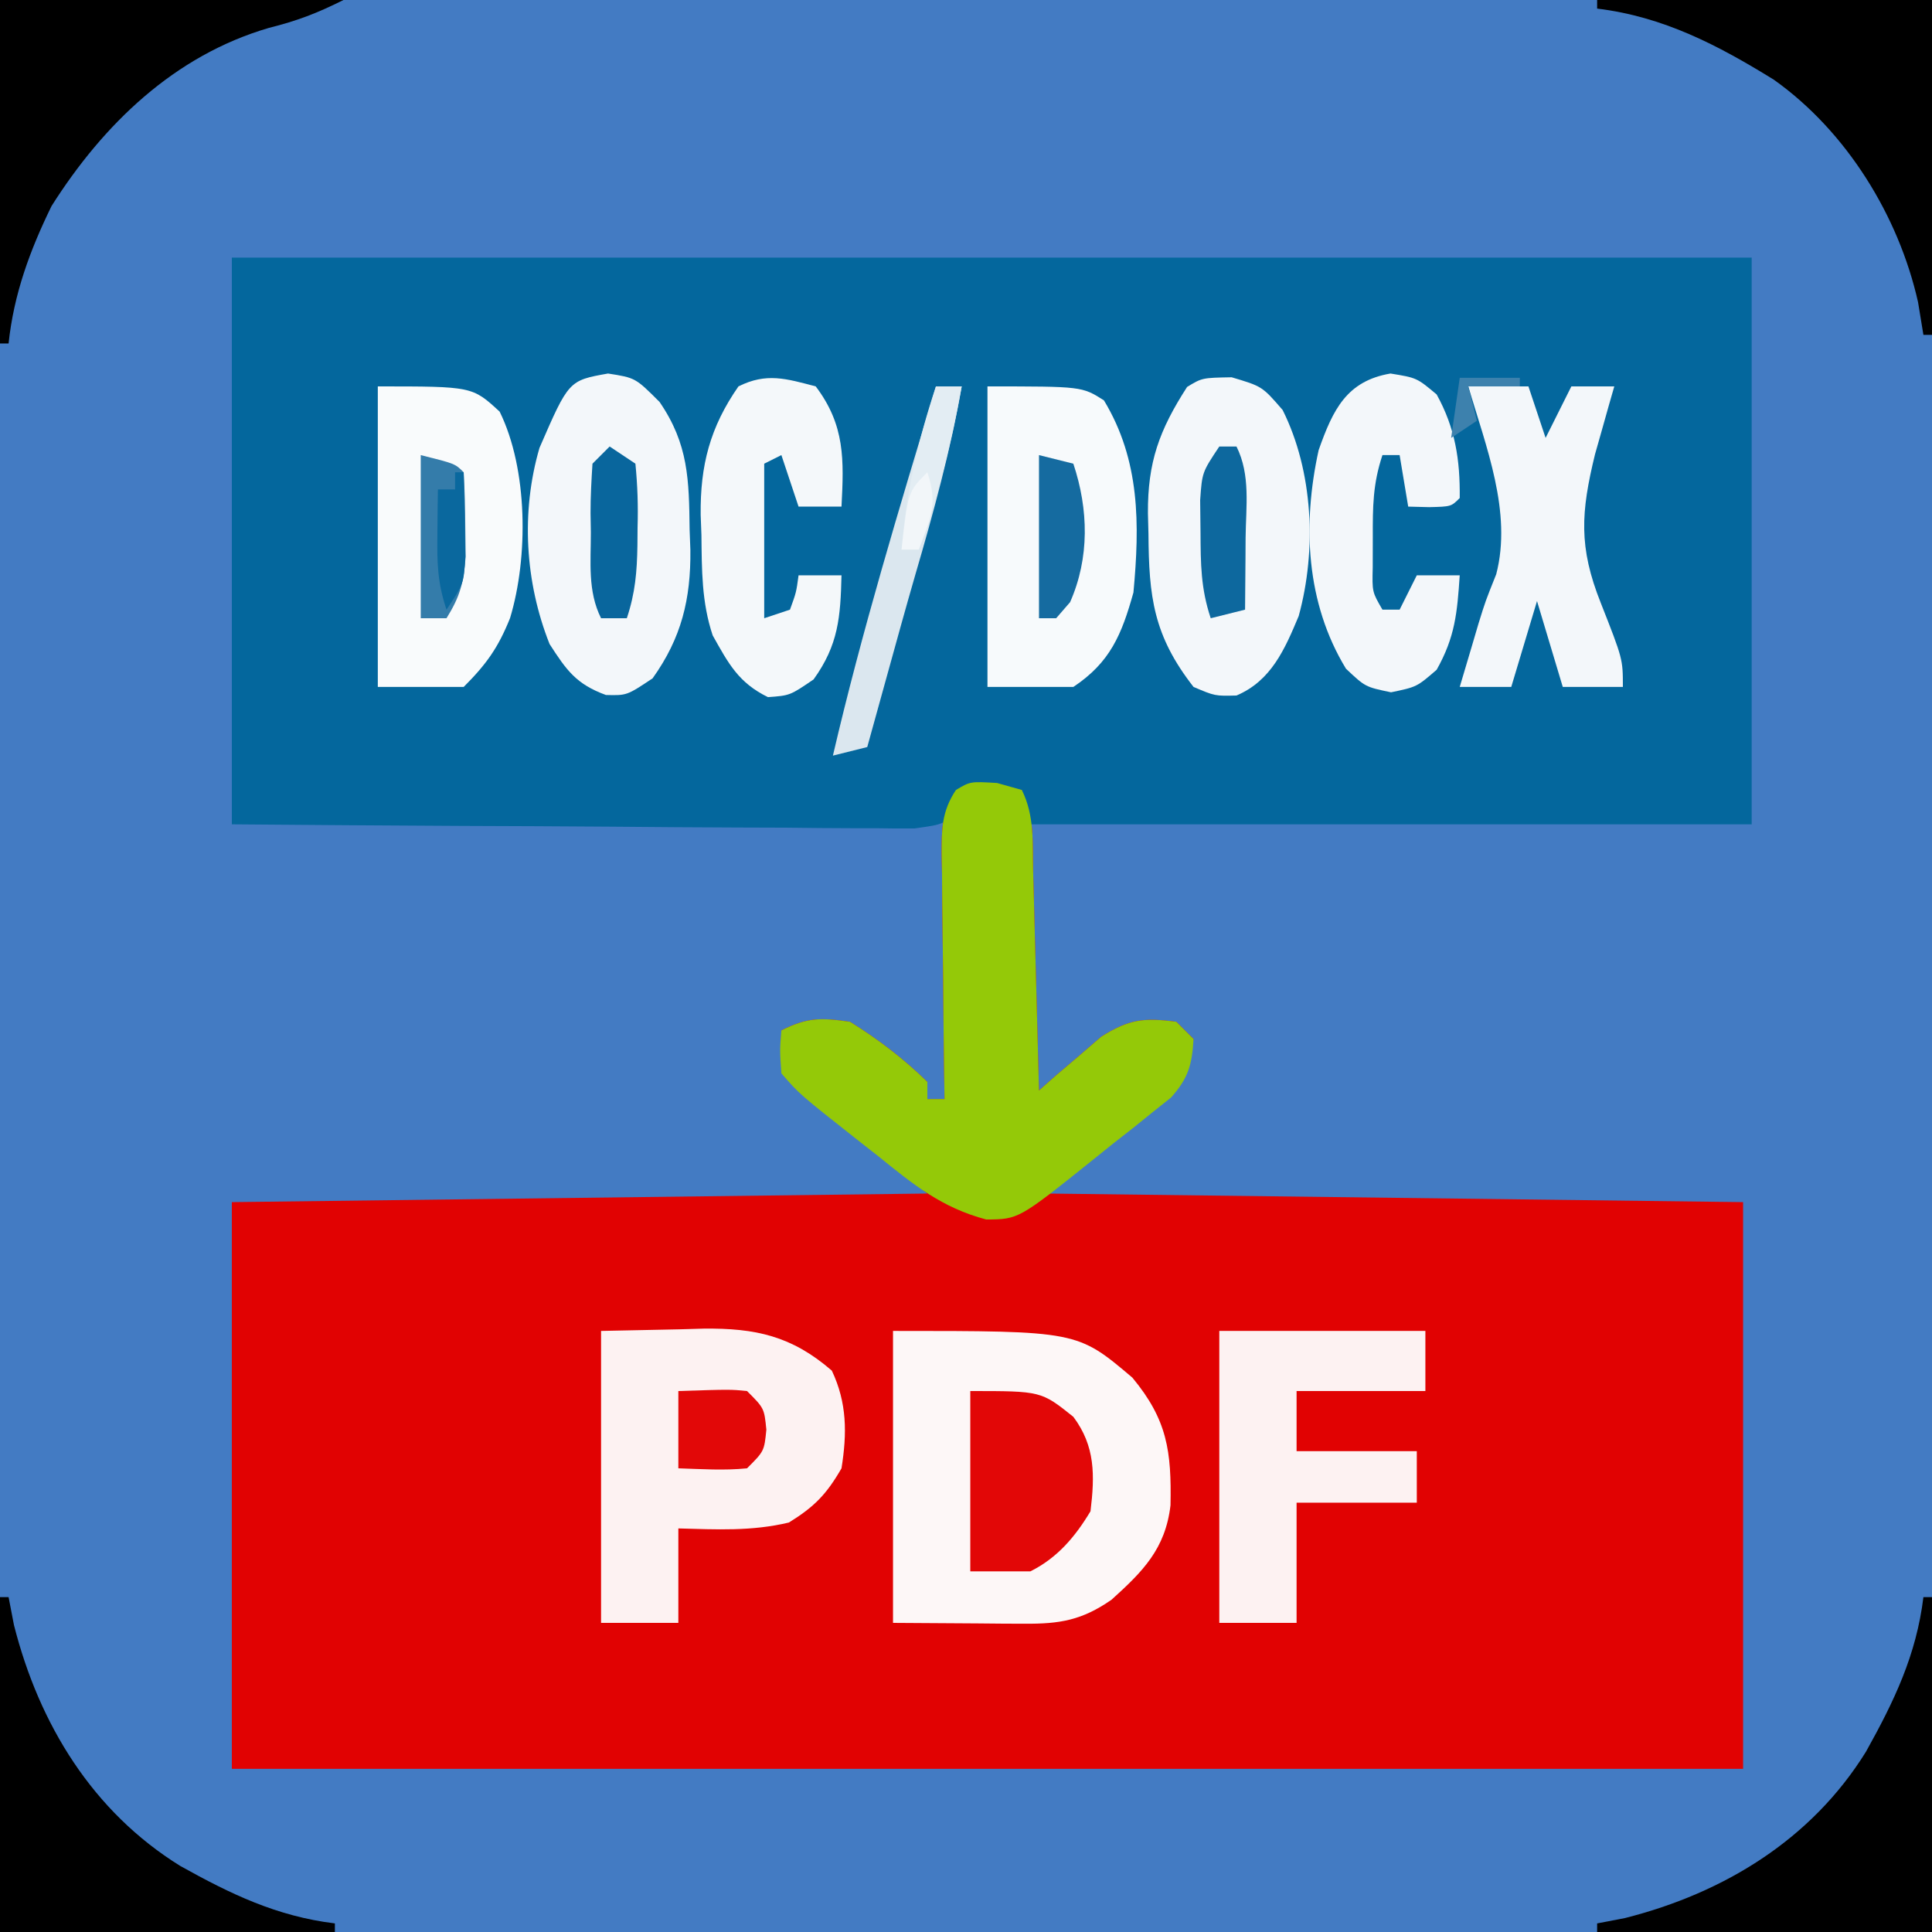
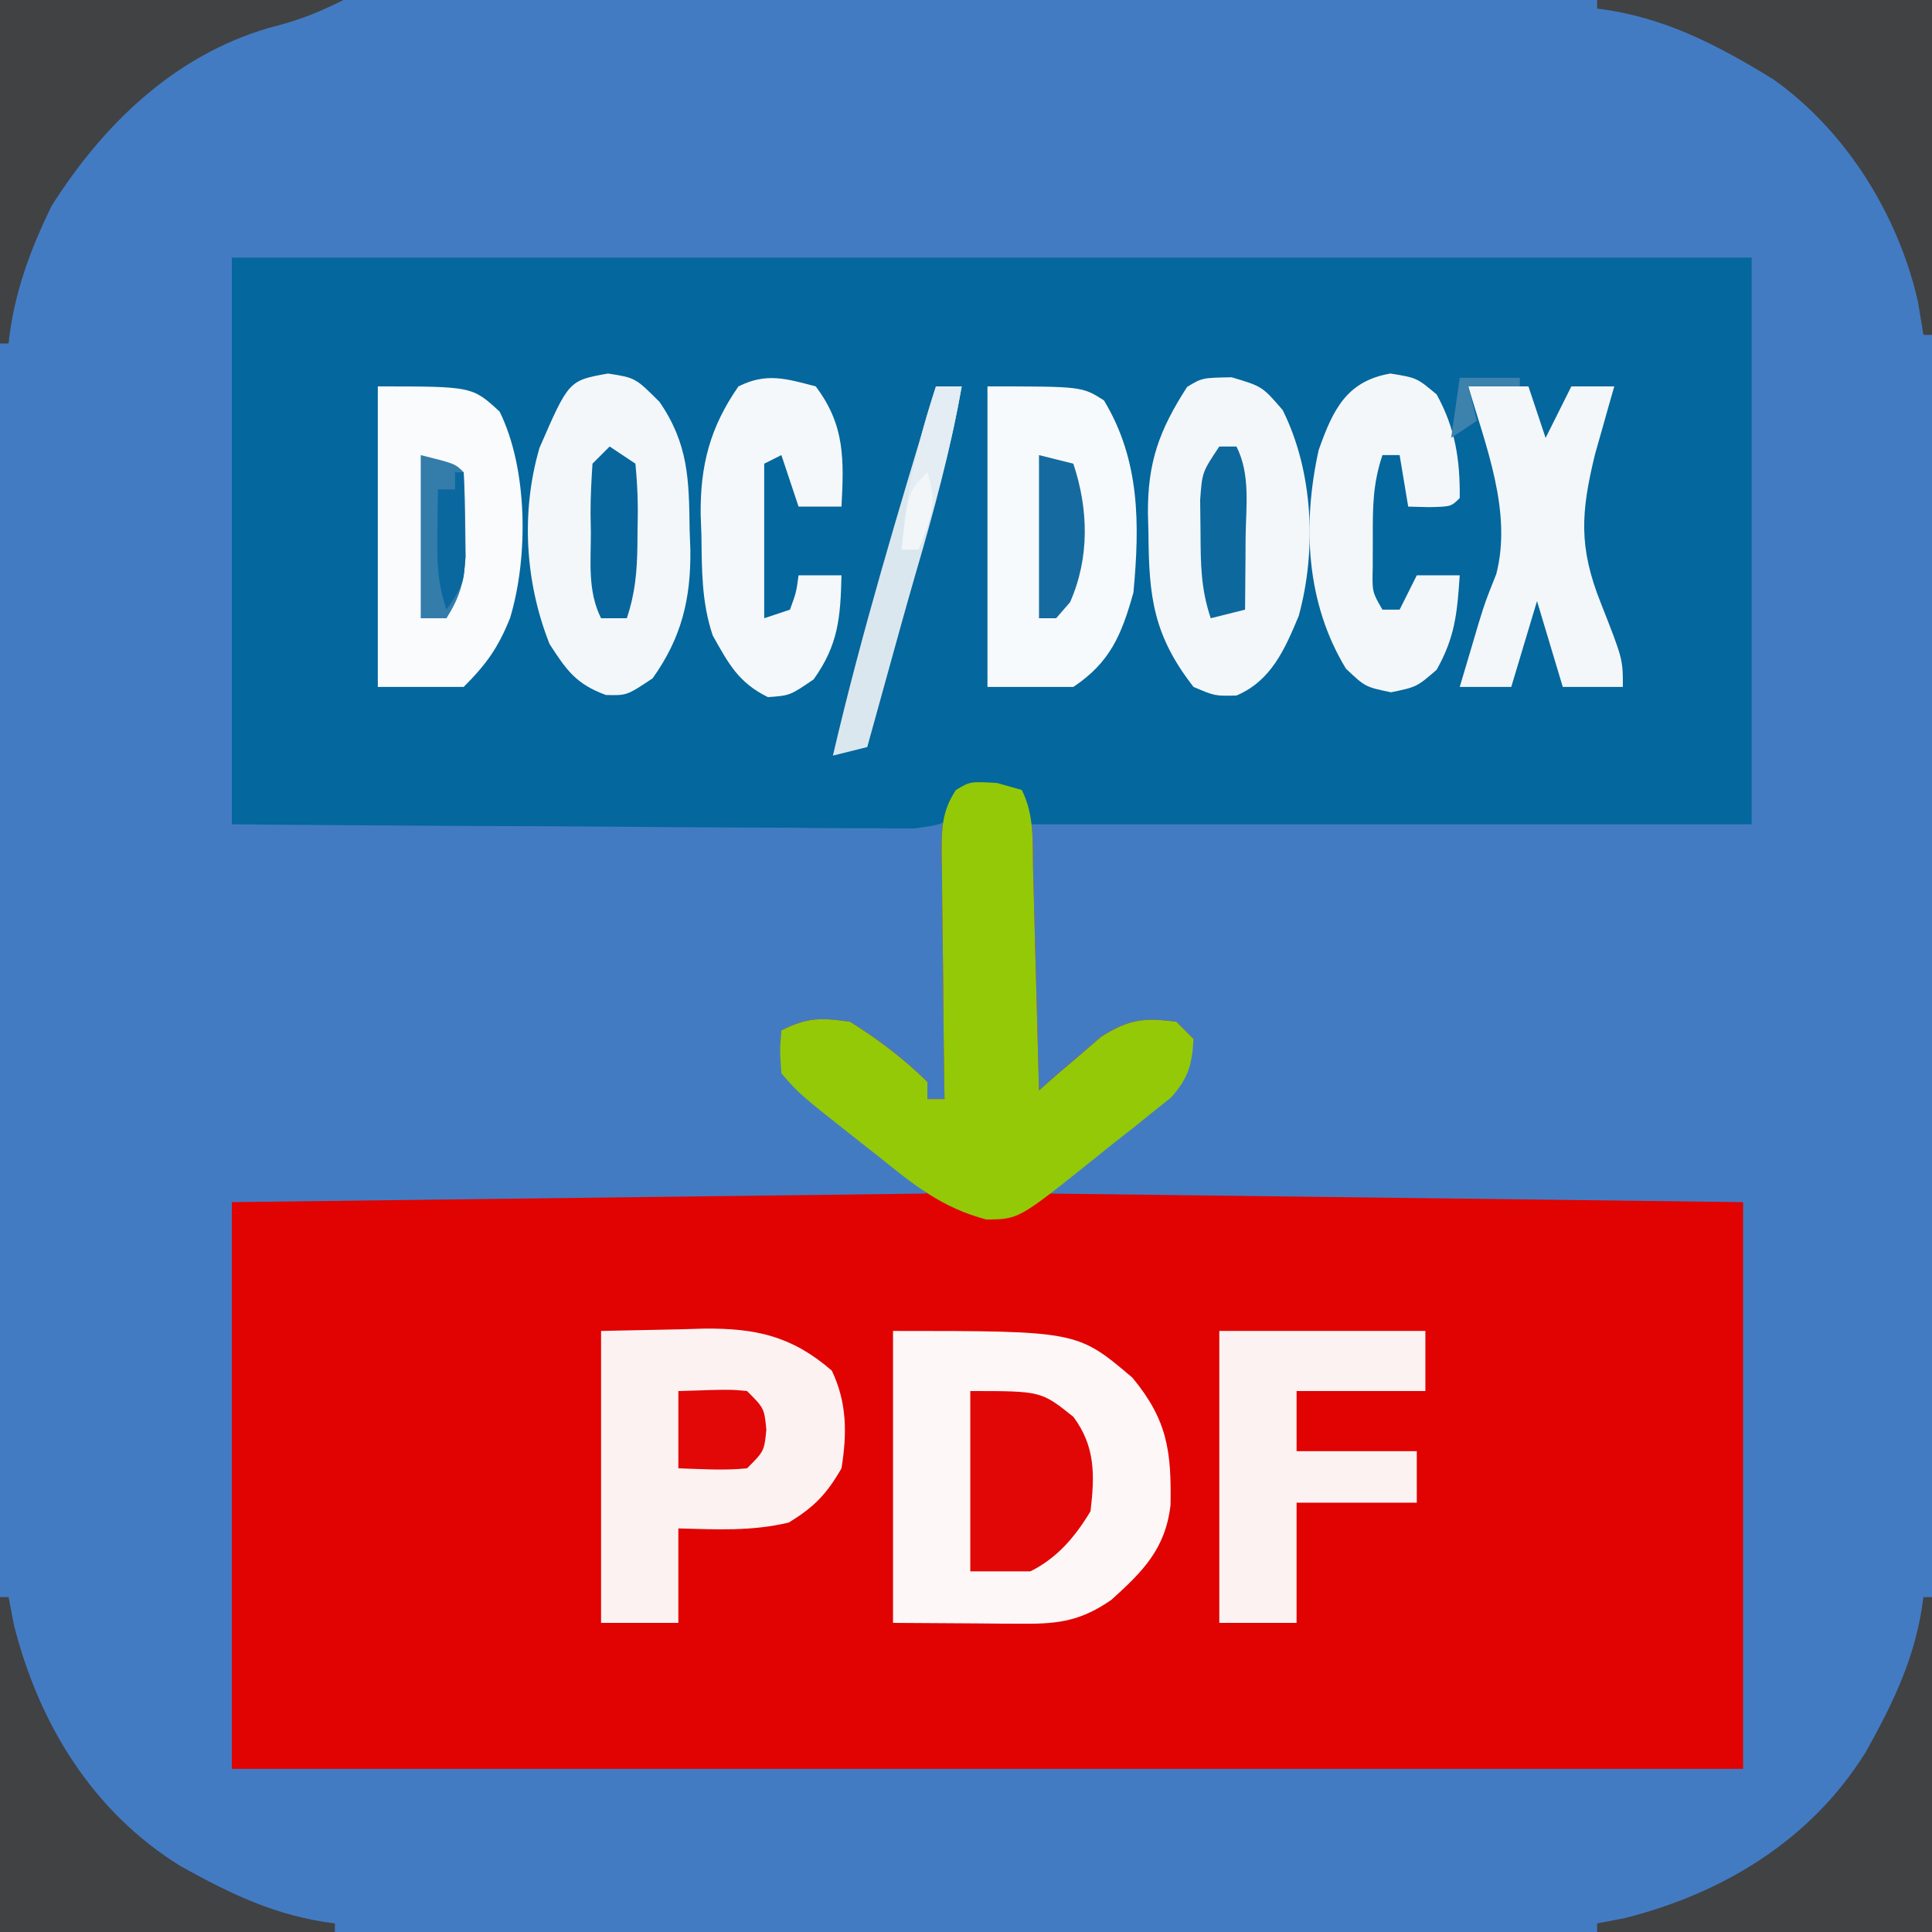
<svg xmlns="http://www.w3.org/2000/svg" version="1.1" width="225" height="225">
  <path d="M0 0 C74.25 0 148.5 0 225 0 C225 74.25 225 148.5 225 225 C150.75 225 76.5 225 0 225 C0 150.75 0 76.5 0 0 Z " fill="#437BC3" transform="translate(0,0)" />
  <path d="M0 0 C0.949 0.268 1.897 0.536 2.875 0.812 C4.375 3.812 4.114 6.932 4.191 10.227 C4.212 10.956 4.233 11.686 4.254 12.438 C4.32 14.771 4.379 17.104 4.438 19.438 C4.481 21.018 4.524 22.599 4.568 24.18 C4.675 28.057 4.777 31.935 4.875 35.812 C5.527 35.235 6.18 34.657 6.852 34.062 C7.726 33.32 8.6 32.578 9.5 31.812 C10.359 31.07 11.217 30.328 12.102 29.562 C15.354 27.51 17.097 27.305 20.875 27.812 C21.865 28.802 21.865 28.802 22.875 29.812 C21.875 34.812 21.875 34.812 5.875 47.812 C32.605 48.142 59.335 48.472 86.875 48.812 C86.875 70.593 86.875 92.373 86.875 114.812 C28.795 114.812 -29.285 114.812 -89.125 114.812 C-89.125 93.032 -89.125 71.252 -89.125 48.812 C-49.03 48.318 -49.03 48.318 -8.125 47.812 C-13.405 43.523 -18.685 39.233 -24.125 34.812 C-25.125 33.812 -25.125 33.812 -25.188 31.25 C-25.167 30.446 -25.146 29.641 -25.125 28.812 C-22.089 27.294 -20.536 27.316 -17.125 27.812 C-13.861 29.846 -10.87 32.116 -8.125 34.812 C-8.125 35.472 -8.125 36.133 -8.125 36.812 C-7.465 36.812 -6.805 36.812 -6.125 36.812 C-6.141 35.798 -6.156 34.784 -6.173 33.739 C-6.227 29.976 -6.261 26.214 -6.29 22.451 C-6.305 20.822 -6.325 19.194 -6.351 17.565 C-6.388 15.224 -6.405 12.884 -6.418 10.543 C-6.433 9.815 -6.449 9.087 -6.465 8.336 C-6.466 5.384 -6.461 3.319 -4.802 0.818 C-3.125 -0.188 -3.125 -0.188 0 0 Z " fill="#E10202" transform="translate(116.125,91.1875)" />
  <path d="M0 0 C58.41 0 116.82 0 177 0 C177 21.78 177 43.56 177 66 C149.28 66 121.56 66 93 66 C92.67 64.68 92.34 63.36 92 62 C89.126 61.666 89.126 61.666 86 62 C85.603 62.656 85.207 63.312 84.798 63.987 C83 66 83 66 79.488 66.481 C78.006 66.493 76.523 66.482 75.04 66.454 C74.23 66.455 73.42 66.455 72.586 66.456 C69.907 66.453 67.229 66.422 64.551 66.391 C62.694 66.383 60.838 66.377 58.981 66.373 C54.093 66.358 49.206 66.319 44.318 66.275 C38.455 66.227 32.591 66.208 26.727 66.185 C17.818 66.146 8.909 66.069 0 66 C0 44.22 0 22.44 0 0 Z " fill="#04679D" transform="translate(27,30)" />
  <path d="M0 0 C21.462 0 21.462 0 27.875 5.438 C31.947 10.348 32.442 14.014 32.316 20.309 C31.72 25.384 29.098 28.009 25.438 31.312 C21.988 33.7 19.421 34.124 15.332 34.098 C14.527 34.095 13.723 34.093 12.894 34.09 C11.369 34.076 11.369 34.076 9.812 34.062 C4.955 34.032 4.955 34.032 0 34 C0 22.78 0 11.56 0 0 Z " fill="#FDF7F7" transform="translate(104,155)" />
  <path d="M0 0 C1.423 0.402 1.423 0.402 2.875 0.812 C4.375 3.812 4.114 6.932 4.191 10.227 C4.212 10.956 4.233 11.686 4.254 12.438 C4.32 14.771 4.379 17.104 4.438 19.438 C4.481 21.018 4.524 22.599 4.568 24.18 C4.675 28.057 4.777 31.935 4.875 35.812 C5.527 35.235 6.18 34.657 6.852 34.062 C7.726 33.32 8.6 32.578 9.5 31.812 C10.359 31.07 11.217 30.328 12.102 29.562 C15.354 27.51 17.097 27.305 20.875 27.812 C21.535 28.473 22.195 29.133 22.875 29.812 C22.696 32.82 22.269 34.372 20.249 36.634 C19.561 37.181 18.873 37.729 18.164 38.293 C17.039 39.203 17.039 39.203 15.891 40.131 C15.102 40.748 14.313 41.364 13.5 42 C12.719 42.628 11.938 43.257 11.133 43.904 C2.509 50.808 2.509 50.808 -1.266 50.836 C-6.453 49.46 -9.751 46.777 -13.875 43.438 C-14.629 42.847 -15.383 42.257 -16.16 41.648 C-23.034 36.228 -23.034 36.228 -25.125 33.812 C-25.312 31.125 -25.312 31.125 -25.125 28.812 C-22.089 27.294 -20.536 27.316 -17.125 27.812 C-13.861 29.846 -10.87 32.116 -8.125 34.812 C-8.125 35.472 -8.125 36.133 -8.125 36.812 C-7.465 36.812 -6.805 36.812 -6.125 36.812 C-6.141 35.798 -6.156 34.784 -6.173 33.739 C-6.227 29.976 -6.261 26.214 -6.29 22.451 C-6.305 20.822 -6.325 19.194 -6.351 17.565 C-6.388 15.224 -6.405 12.884 -6.418 10.543 C-6.433 9.815 -6.449 9.087 -6.465 8.336 C-6.466 5.384 -6.461 3.319 -4.802 0.818 C-3.125 -0.188 -3.125 -0.188 0 0 Z " fill="#94C908" transform="translate(116.125,91.1875)" />
  <path d="M0 0 C3.011 -0.062 6.022 -0.124 9.125 -0.188 C10.062 -0.215 11 -0.242 11.965 -0.27 C17.972 -0.33 22.194 0.568 26.875 4.625 C28.651 8.373 28.653 11.936 28 16 C26.259 19.03 24.823 20.492 21.875 22.312 C17.546 23.348 13.445 23.119 9 23 C9 26.63 9 30.26 9 34 C6.03 34 3.06 34 0 34 C0 22.78 0 11.56 0 0 Z " fill="#FDF2F2" transform="translate(70,155)" />
  <path d="M0 0 C3.562 1.062 3.562 1.062 5.938 3.812 C9.507 10.951 9.918 20.133 7.809 27.805 C6.19 31.676 4.606 35.347 0.562 37.062 C-1.938 37.125 -1.938 37.125 -4.438 36.062 C-9.123 30.075 -9.641 25.52 -9.688 18.25 C-9.708 17.455 -9.729 16.661 -9.75 15.842 C-9.789 9.904 -8.43 6.151 -5.188 1.125 C-3.438 0.062 -3.438 0.062 0 0 Z " fill="#F3F7FA" transform="translate(143.4375,43.9375)" />
  <path d="M0 0 C3.188 0.5 3.188 0.5 6 3.312 C9.378 8.235 9.43 12.397 9.5 18.188 C9.529 18.965 9.558 19.743 9.588 20.545 C9.65 26.263 8.554 30.792 5.188 35.5 C2.188 37.5 2.188 37.5 -0.25 37.438 C-3.706 36.173 -4.832 34.573 -6.812 31.5 C-9.666 24.301 -10.164 16.135 -7.984 8.66 C-4.576 0.814 -4.576 0.814 0 0 Z " fill="#F3F7FA" transform="translate(70.8125,43.5)" />
  <path d="M0 0 C11 0 11 0 13.562 1.625 C17.789 8.608 17.735 16.076 17 24 C15.626 28.92 14.297 32.136 10 35 C6.7 35 3.4 35 0 35 C0 23.45 0 11.9 0 0 Z " fill="#F7FAFC" transform="translate(115,45)" />
  <path d="M0 0 C11 0 11 0 14.188 2.938 C17.483 9.625 17.546 19.88 15.402 26.98 C14.022 30.422 12.659 32.341 10 35 C6.7 35 3.4 35 0 35 C0 23.45 0 11.9 0 0 Z " fill="#F9FBFC" transform="translate(44,45)" />
  <path d="M0 0 C7.92 0 15.84 0 24 0 C24 2.31 24 4.62 24 7 C19.05 7 14.1 7 9 7 C9 9.31 9 11.62 9 14 C13.62 14 18.24 14 23 14 C23 15.98 23 17.96 23 20 C18.38 20 13.76 20 9 20 C9 24.62 9 29.24 9 34 C6.03 34 3.06 34 0 34 C0 22.78 0 11.56 0 0 Z " fill="#FDF2F2" transform="translate(142,155)" />
-   <path d="M0 0 C13.2 0 26.4 0 40 0 C36.87 1.565 34.611 2.421 31.312 3.25 C20.315 6.462 12.035 14.467 6 24 C3.48 29.159 1.605 34.257 1 40 C0.67 40 0.34 40 0 40 C0 26.8 0 13.6 0 0 Z " fill="#transparent" transform="translate(0,0)" />
-   <path d="M0 0 C0.33 0 0.66 0 1 0 C1 12.87 1 25.74 1 39 C-11.87 39 -24.74 39 -38 39 C-38 38.67 -38 38.34 -38 38 C-36.928 37.794 -35.855 37.587 -34.75 37.375 C-23.173 34.44 -13.007 28.198 -6.688 18 C-3.417 12.134 -0.824 6.756 0 0 Z " fill="#transparent" transform="translate(224,186)" />
-   <path d="M0 0 C0.33 0 0.66 0 1 0 C1.206 1.073 1.413 2.145 1.625 3.25 C4.56 14.827 10.802 24.993 21 31.312 C26.866 34.583 32.244 37.176 39 38 C39 38.33 39 38.66 39 39 C26.13 39 13.26 39 0 39 C0 26.13 0 13.26 0 0 Z " fill="#transparent" transform="translate(0,186)" />
-   <path d="M0 0 C12.87 0 25.74 0 39 0 C39 12.87 39 25.74 39 39 C38.67 39 38.34 39 38 39 C37.794 37.742 37.587 36.484 37.375 35.188 C35.112 25.122 29.034 15.282 20.578 9.281 C14.045 5.243 7.711 1.94 0 1 C0 0.67 0 0.34 0 0 Z " fill="#transparent" transform="translate(186,0)" />
+   <path d="M0 0 C13.2 0 26.4 0 40 0 C36.87 1.565 34.611 2.421 31.312 3.25 C20.315 6.462 12.035 14.467 6 24 C3.48 29.159 1.605 34.257 1 40 C0.67 40 0.34 40 0 40 C0 26.8 0 13.6 0 0 Z " fill="#414244" transform="translate(0,0)" />
+   <path d="M0 0 C0.33 0 0.66 0 1 0 C1 12.87 1 25.74 1 39 C-11.87 39 -24.74 39 -38 39 C-38 38.67 -38 38.34 -38 38 C-36.928 37.794 -35.855 37.587 -34.75 37.375 C-23.173 34.44 -13.007 28.198 -6.688 18 C-3.417 12.134 -0.824 6.756 0 0 Z " fill="#414244" transform="translate(224,186)" />
+   <path d="M0 0 C0.33 0 0.66 0 1 0 C1.206 1.073 1.413 2.145 1.625 3.25 C4.56 14.827 10.802 24.993 21 31.312 C26.866 34.583 32.244 37.176 39 38 C39 38.33 39 38.66 39 39 C26.13 39 13.26 39 0 39 C0 26.13 0 13.26 0 0 Z " fill="#414244" transform="translate(0,186)" />
+   <path d="M0 0 C12.87 0 25.74 0 39 0 C39 12.87 39 25.74 39 39 C38.67 39 38.34 39 38 39 C37.794 37.742 37.587 36.484 37.375 35.188 C35.112 25.122 29.034 15.282 20.578 9.281 C14.045 5.243 7.711 1.94 0 1 C0 0.67 0 0.34 0 0 Z " fill="#414244" transform="translate(186,0)" />
  <path d="M0 0 C2.31 0 4.62 0 7 0 C7.66 1.98 8.32 3.96 9 6 C9.99 4.02 10.98 2.04 12 0 C13.65 0 15.3 0 17 0 C16.795 0.713 16.59 1.426 16.379 2.16 C16.109 3.118 15.84 4.076 15.562 5.062 C15.296 6.002 15.029 6.942 14.754 7.91 C13.109 14.654 12.823 18.703 15.438 25.25 C18 31.757 18 31.757 18 35 C15.69 35 13.38 35 11 35 C10.01 31.7 9.02 28.4 8 25 C7.01 28.3 6.02 31.6 5 35 C3.02 35 1.04 35 -1 35 C-0.543 33.458 -0.084 31.916 0.375 30.375 C0.646 29.457 0.916 28.539 1.195 27.594 C2 25 2 25 3.25 21.875 C5.136 14.647 2.031 6.947 0 0 Z " fill="#F3F7FA" transform="translate(171,45)" />
  <path d="M0 0 C3.43 4.537 3.281 8.559 3 14 C1.35 14 -0.3 14 -2 14 C-2.66 12.02 -3.32 10.04 -4 8 C-4.99 8.495 -4.99 8.495 -6 9 C-6 14.94 -6 20.88 -6 27 C-5.01 26.67 -4.02 26.34 -3 26 C-2.267 23.985 -2.267 23.985 -2 22 C-0.35 22 1.3 22 3 22 C2.884 26.854 2.646 30.103 -0.25 34.125 C-3 36 -3 36 -5.562 36.188 C-8.989 34.518 -10.163 32.28 -12 29 C-13.299 25.104 -13.263 21.375 -13.312 17.312 C-13.342 16.535 -13.371 15.757 -13.4 14.955 C-13.463 9.218 -12.315 4.757 -9 0 C-5.745 -1.628 -3.438 -0.905 0 0 Z " fill="#F4F8FA" transform="translate(95,45)" />
  <path d="M0 0 C3.062 0.5 3.062 0.5 5.375 2.438 C7.541 6.369 8.109 10.026 8.062 14.5 C7.062 15.5 7.062 15.5 4.5 15.562 C3.696 15.542 2.891 15.521 2.062 15.5 C1.732 13.52 1.403 11.54 1.062 9.5 C0.403 9.5 -0.258 9.5 -0.938 9.5 C-2.063 12.878 -2.07 15.508 -2.062 19.062 C-2.065 20.219 -2.068 21.375 -2.07 22.566 C-2.14 25.435 -2.14 25.435 -0.938 27.5 C-0.278 27.5 0.383 27.5 1.062 27.5 C1.722 26.18 2.382 24.86 3.062 23.5 C4.713 23.5 6.362 23.5 8.062 23.5 C7.767 27.86 7.528 30.673 5.375 34.5 C3.062 36.5 3.062 36.5 0.062 37.125 C-2.938 36.5 -2.938 36.5 -5.188 34.375 C-9.849 26.717 -10.282 17.588 -8.367 8.918 C-6.698 4.182 -5.094 0.867 0 0 Z " fill="#F3F7FA" transform="translate(161.9375,43.5)" />
  <path d="M0 0 C8.25 0 8.25 0 12 3 C14.572 6.429 14.502 9.839 14 14 C12.215 16.972 10.148 19.426 7 21 C4.69 21 2.38 21 0 21 C0 14.07 0 7.14 0 0 Z " fill="#E20707" transform="translate(113,162)" />
  <path d="M0 0 C0.99 0 1.98 0 3 0 C1.692 7.469 -0.273 14.663 -2.403 21.935 C-3.551 25.906 -4.648 29.891 -5.75 33.875 C-5.973 34.679 -6.196 35.482 -6.425 36.311 C-6.951 38.207 -7.475 40.103 -8 42 C-9.98 42.495 -9.98 42.495 -12 43 C-8.622 28.488 -4.301 14.261 0 0 Z " fill="#DBE7EF" transform="translate(109,45)" />
  <path d="M0 0 C0.66 0 1.32 0 2 0 C3.655 3.31 3.101 6.991 3.062 10.625 C3.058 11.427 3.053 12.229 3.049 13.055 C3.037 15.036 3.019 17.018 3 19 C1.68 19.33 0.36 19.66 -1 20 C-2.163 16.51 -2.168 13.677 -2.188 10 C-2.202 8.762 -2.216 7.525 -2.23 6.25 C-2 3 -2 3 0 0 Z " fill="#0D689E" transform="translate(142,52)" />
  <path d="M0 0 C0.99 0.66 1.98 1.32 3 2 C3.25 4.57 3.327 6.876 3.25 9.438 C3.245 10.119 3.24 10.8 3.234 11.502 C3.186 14.586 2.981 17.057 2 20 C1.01 20 0.02 20 -1 20 C-2.58 16.84 -2.184 13.465 -2.188 10 C-2.2 9.263 -2.212 8.525 -2.225 7.766 C-2.23 5.842 -2.122 3.919 -2 2 C-1.34 1.34 -0.68 0.68 0 0 Z " fill="#09669D" transform="translate(71,52)" />
  <path d="M0 0 C4 1 4 1 5 2 C5.126 4.101 5.176 6.207 5.188 8.312 C5.202 9.464 5.216 10.615 5.23 11.801 C5.013 14.824 4.583 16.466 3 19 C2.01 19 1.02 19 0 19 C0 12.73 0 6.46 0 0 Z " fill="#347CAA" transform="translate(49,53)" />
  <path d="M0 0 C6.055 -0.195 6.055 -0.195 8 0 C10 2 10 2 10.25 4.5 C10 7 10 7 8 9 C5.312 9.27 2.709 9.087 0 9 C0 6.03 0 3.06 0 0 Z " fill="#E20808" transform="translate(79,162)" />
  <path d="M0 0 C1.32 0.33 2.64 0.66 4 1 C5.779 6.337 5.9 11.955 3.625 17.125 C3.089 17.744 2.553 18.363 2 19 C1.34 19 0.68 19 0 19 C0 12.73 0 6.46 0 0 Z " fill="#156BA0" transform="translate(121,53)" />
  <path d="M0 0 C0.99 0 1.98 0 3 0 C1.838 6.548 0.266 12.745 -2 19 C-2.66 19 -3.32 19 -4 19 C-3.46 12.31 -2.113 6.365 0 0 Z " fill="#E3EDF3" transform="translate(109,45)" />
  <path d="M0 0 C0.33 0 0.66 0 1 0 C1.054 2.104 1.093 4.208 1.125 6.312 C1.148 7.484 1.171 8.656 1.195 9.863 C1 13 1 13 -1 16 C-2.05 12.851 -2.101 10.612 -2.062 7.312 C-2.053 6.319 -2.044 5.325 -2.035 4.301 C-2.024 3.542 -2.012 2.782 -2 2 C-1.34 2 -0.68 2 0 2 C0 1.34 0 0.68 0 0 Z " fill="#0A689E" transform="translate(53,55)" />
  <path d="M0 0 C1.255 3.766 0.371 5.372 -1 9 C-1.66 9 -2.32 9 -3 9 C-2.25 2.25 -2.25 2.25 0 0 Z " fill="#F2F6F9" transform="translate(108,55)" />
  <path d="M0 0 C2.31 0 4.62 0 7 0 C7 0.33 7 0.66 7 1 C5.02 1 3.04 1 1 1 C1.33 2.32 1.66 3.64 2 5 C1.01 5.66 0.02 6.32 -1 7 C-0.67 4.69 -0.34 2.38 0 0 Z " fill="#3D81AD" transform="translate(170,44)" />
</svg>
